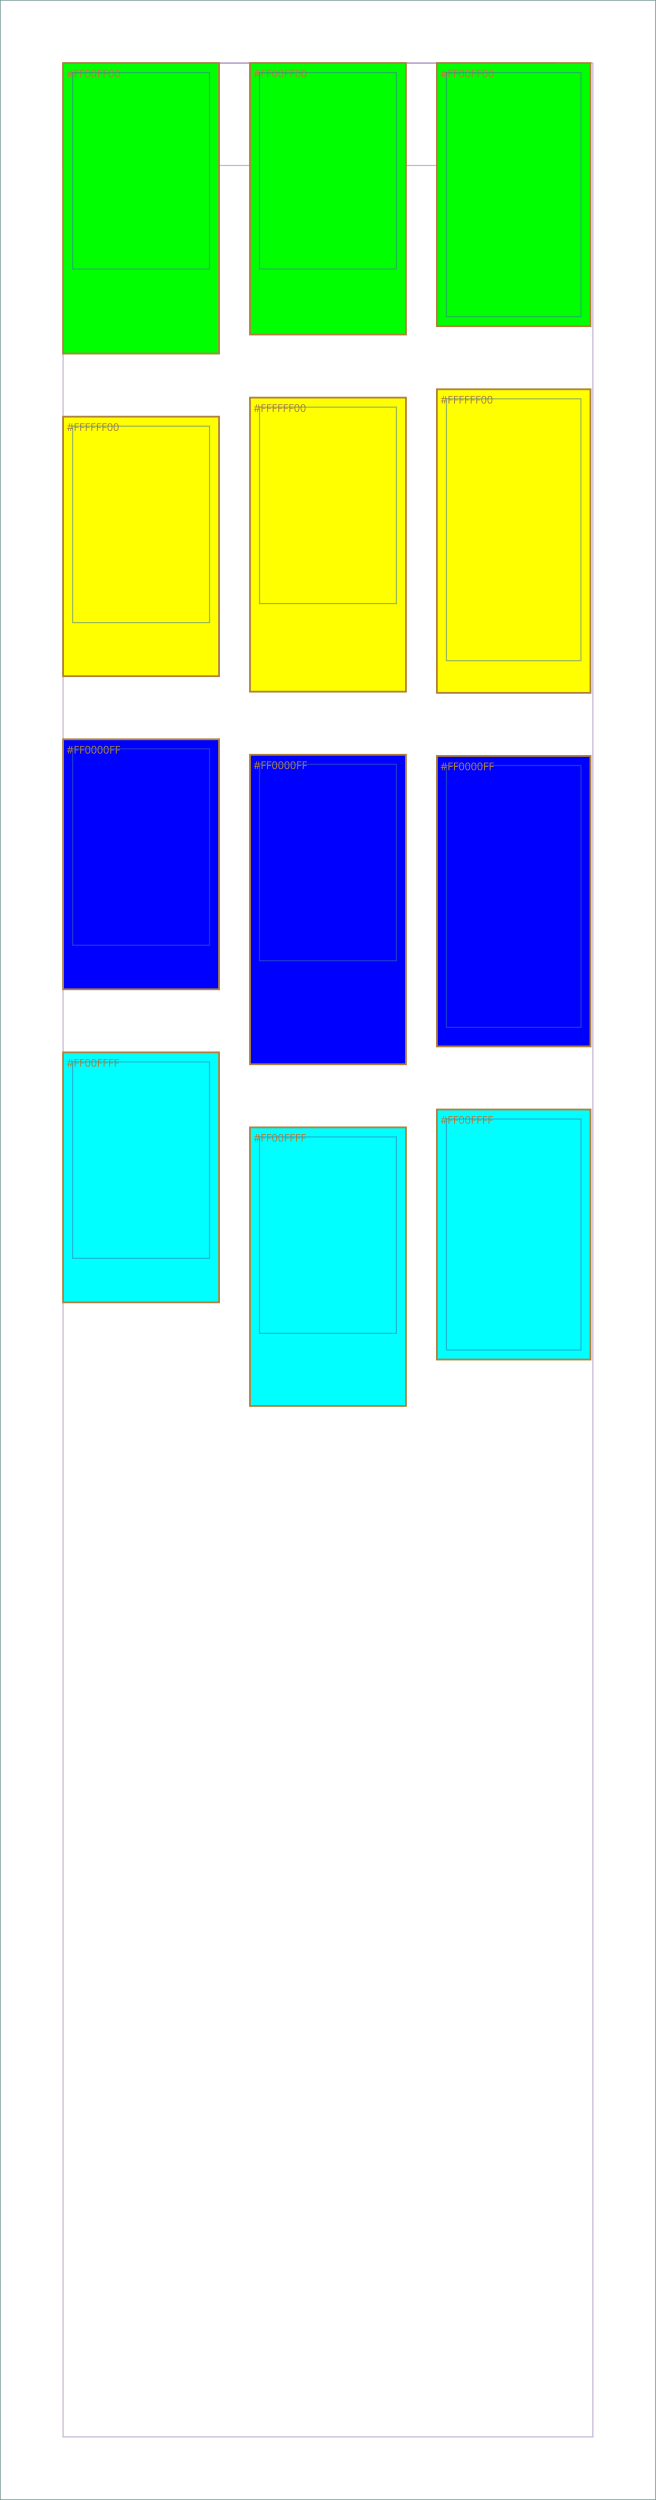
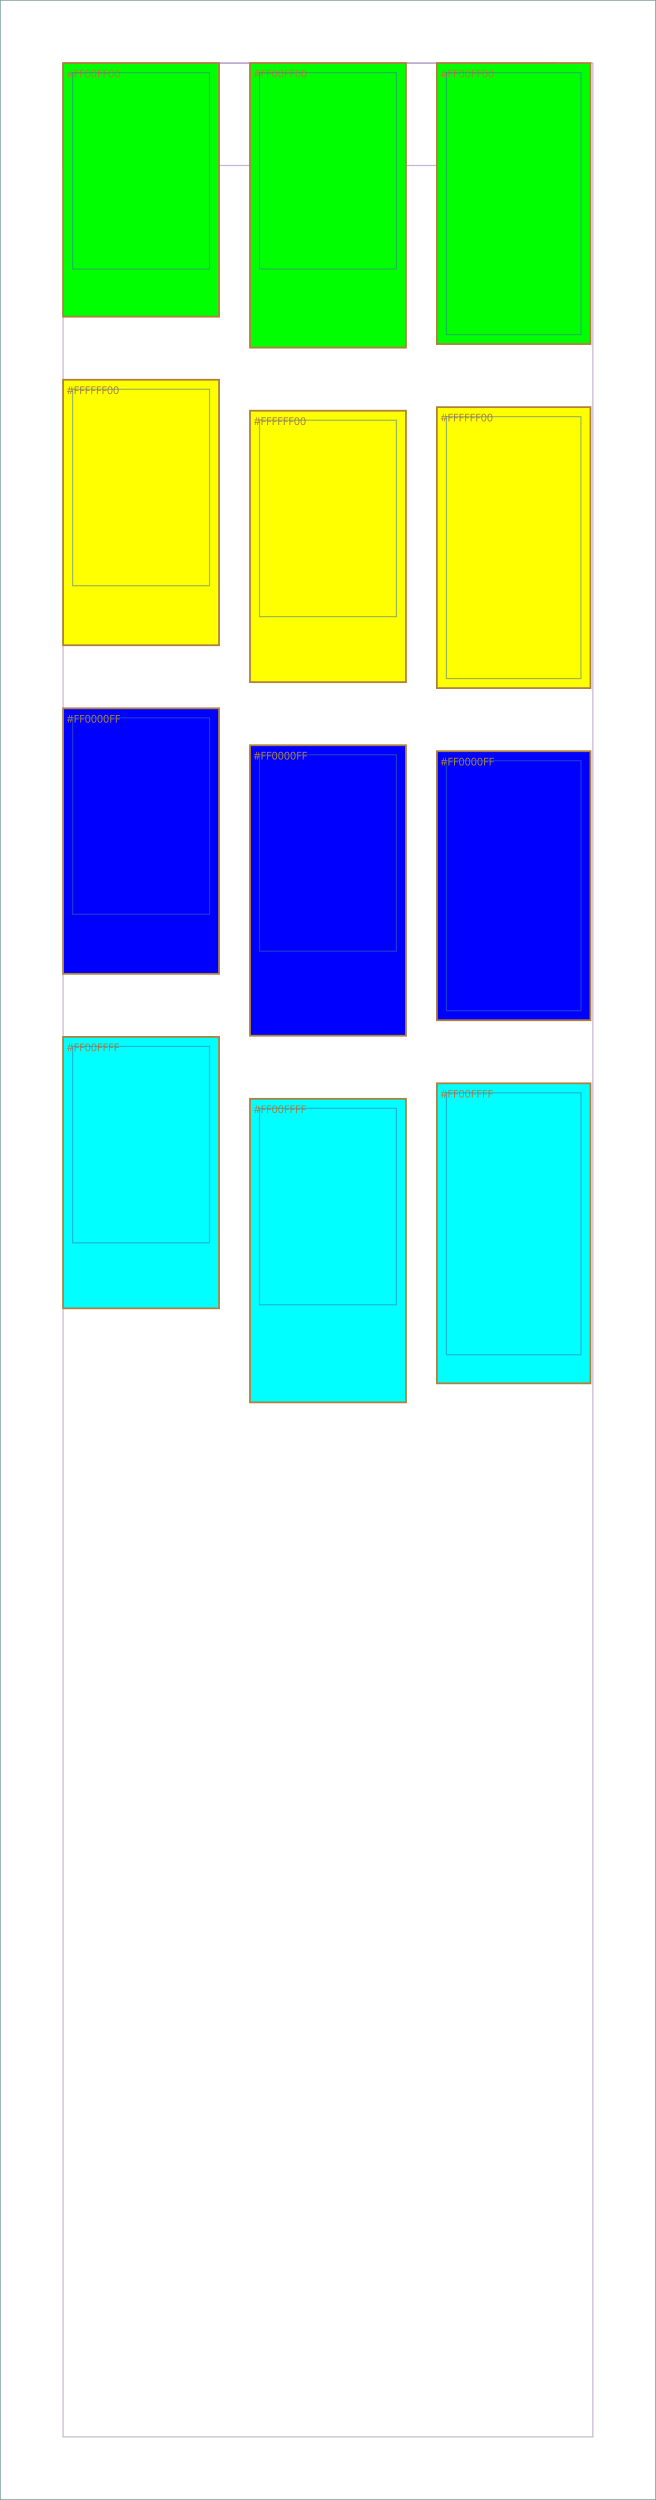
<svg xmlns="http://www.w3.org/2000/svg" viewBox="0 0 551 2100" width="551" height="2100" role="img" aria-label="ContextualFlowColumn/ContextualFlowColumn_ItemPosition layout wireframe">
  <rect width="551" height="2100" fill="#ffffff" />
  <g>
    <rect x="0" y="0" width="551" height="2100" fill="none" fill-opacity="0" stroke="#5B6470" stroke-width="1" stroke-opacity="0.5" />
  </g>
  <g>
    <rect x="0" y="0" width="551" height="2100" fill="none" fill-opacity="0" stroke="#2E7D6B" stroke-width="1" stroke-opacity="0.5" />
  </g>
  <g>
    <rect x="53" y="53" width="414" height="86" fill="none" fill-opacity="0" stroke="#8E6BA8" stroke-width="1" stroke-opacity="0.5" />
  </g>
  <g>
    <rect x="53" y="53" width="445" height="1994" fill="none" fill-opacity="0" stroke="#8E6BA8" stroke-width="1" stroke-opacity="0.5" />
  </g>
  <g>
-     <rect x="53" y="53" width="131" height="244" fill="#00FF00" fill-opacity="1" stroke="#B0813B" stroke-width="1.5" stroke-opacity="1" />
+     <rect x="53" y="53" width="131" height="213" fill="#00FF00" fill-opacity="1" stroke="#B0813B" stroke-width="1.5" stroke-opacity="1" />
    <text x="56" y="65" font-family="system-ui, sans-serif" font-size="9" fill="#B0813B">#FF00FF00</text>
  </g>
  <g>
    <rect x="61" y="61" width="115" height="165" fill="none" fill-opacity="0" stroke="#3B72A8" stroke-width="1" stroke-opacity="0.5" />
  </g>
  <g>
-     <rect x="53" y="350" width="131" height="218" fill="#FFFF00" fill-opacity="1" stroke="#B0813B" stroke-width="1.5" stroke-opacity="1" />
-     <text x="56" y="362" font-family="system-ui, sans-serif" font-size="9" fill="#B0813B">#FFFFFF00</text>
+     <rect x="53" y="319" width="131" height="223" fill="#FFFF00" fill-opacity="1" stroke="#B0813B" stroke-width="1.5" stroke-opacity="1" />
+     <text x="56" y="331" font-family="system-ui, sans-serif" font-size="9" fill="#B0813B">#FFFFFF00</text>
  </g>
  <g>
-     <rect x="61" y="358" width="115" height="165" fill="none" fill-opacity="0" stroke="#3B72A8" stroke-width="1" stroke-opacity="0.5" />
+     <rect x="61" y="327" width="115" height="165" fill="none" fill-opacity="0" stroke="#3B72A8" stroke-width="1" stroke-opacity="0.5" />
  </g>
  <g>
-     <rect x="53" y="621" width="131" height="210" fill="#0000FF" fill-opacity="1" stroke="#B0813B" stroke-width="1.5" stroke-opacity="1" />
-     <text x="56" y="633" font-family="system-ui, sans-serif" font-size="9" fill="#B0813B">#FF0000FF</text>
+     <rect x="53" y="595" width="131" height="223" fill="#0000FF" fill-opacity="1" stroke="#B0813B" stroke-width="1.5" stroke-opacity="1" />
+     <text x="56" y="607" font-family="system-ui, sans-serif" font-size="9" fill="#B0813B">#FF0000FF</text>
  </g>
  <g>
-     <rect x="61" y="629" width="115" height="165" fill="none" fill-opacity="0" stroke="#3B72A8" stroke-width="1" stroke-opacity="0.5" />
+     <rect x="61" y="603" width="115" height="165" fill="none" fill-opacity="0" stroke="#3B72A8" stroke-width="1" stroke-opacity="0.5" />
  </g>
  <g>
-     <rect x="53" y="884" width="131" height="210" fill="#00FFFF" fill-opacity="1" stroke="#B0813B" stroke-width="1.5" stroke-opacity="1" />
-     <text x="56" y="896" font-family="system-ui, sans-serif" font-size="9" fill="#B0813B">#FF00FFFF</text>
+     <rect x="53" y="871" width="131" height="228" fill="#00FFFF" fill-opacity="1" stroke="#B0813B" stroke-width="1.5" stroke-opacity="1" />
+     <text x="56" y="883" font-family="system-ui, sans-serif" font-size="9" fill="#B0813B">#FF00FFFF</text>
  </g>
  <g>
-     <rect x="61" y="892" width="115" height="165" fill="none" fill-opacity="0" stroke="#3B72A8" stroke-width="1" stroke-opacity="0.5" />
+     <rect x="61" y="879" width="115" height="165" fill="none" fill-opacity="0" stroke="#3B72A8" stroke-width="1" stroke-opacity="0.5" />
  </g>
  <g>
-     <rect x="210" y="53" width="131" height="228" fill="#00FF00" fill-opacity="1" stroke="#B0813B" stroke-width="1.5" stroke-opacity="1" />
+     <rect x="210" y="53" width="131" height="239" fill="#00FF00" fill-opacity="1" stroke="#B0813B" stroke-width="1.5" stroke-opacity="1" />
    <text x="213" y="65" font-family="system-ui, sans-serif" font-size="9" fill="#B0813B">#FF00FF00</text>
  </g>
  <g>
    <rect x="218" y="61" width="115" height="165" fill="none" fill-opacity="0" stroke="#3B72A8" stroke-width="1" stroke-opacity="0.5" />
  </g>
  <g>
-     <rect x="210" y="334" width="131" height="247" fill="#FFFF00" fill-opacity="1" stroke="#B0813B" stroke-width="1.5" stroke-opacity="1" />
-     <text x="213" y="346" font-family="system-ui, sans-serif" font-size="9" fill="#B0813B">#FFFFFF00</text>
+     <rect x="210" y="345" width="131" height="228" fill="#FFFF00" fill-opacity="1" stroke="#B0813B" stroke-width="1.5" stroke-opacity="1" />
+     <text x="213" y="357" font-family="system-ui, sans-serif" font-size="9" fill="#B0813B">#FFFFFF00</text>
  </g>
  <g>
-     <rect x="218" y="342" width="115" height="165" fill="none" fill-opacity="0" stroke="#3B72A8" stroke-width="1" stroke-opacity="0.5" />
+     <rect x="218" y="353" width="115" height="165" fill="none" fill-opacity="0" stroke="#3B72A8" stroke-width="1" stroke-opacity="0.5" />
  </g>
  <g>
-     <rect x="210" y="634" width="131" height="260" fill="#0000FF" fill-opacity="1" stroke="#B0813B" stroke-width="1.5" stroke-opacity="1" />
-     <text x="213" y="646" font-family="system-ui, sans-serif" font-size="9" fill="#B0813B">#FF0000FF</text>
+     <rect x="210" y="626" width="131" height="244" fill="#0000FF" fill-opacity="1" stroke="#B0813B" stroke-width="1.5" stroke-opacity="1" />
+     <text x="213" y="638" font-family="system-ui, sans-serif" font-size="9" fill="#B0813B">#FF0000FF</text>
  </g>
  <g>
-     <rect x="218" y="642" width="115" height="165" fill="none" fill-opacity="0" stroke="#3B72A8" stroke-width="1" stroke-opacity="0.5" />
+     <rect x="218" y="634" width="115" height="165" fill="none" fill-opacity="0" stroke="#3B72A8" stroke-width="1" stroke-opacity="0.5" />
  </g>
  <g>
-     <rect x="210" y="947" width="131" height="234" fill="#00FFFF" fill-opacity="1" stroke="#B0813B" stroke-width="1.5" stroke-opacity="1" />
-     <text x="213" y="959" font-family="system-ui, sans-serif" font-size="9" fill="#B0813B">#FF00FFFF</text>
+     <rect x="210" y="923" width="131" height="255" fill="#00FFFF" fill-opacity="1" stroke="#B0813B" stroke-width="1.5" stroke-opacity="1" />
+     <text x="213" y="935" font-family="system-ui, sans-serif" font-size="9" fill="#B0813B">#FF00FFFF</text>
  </g>
  <g>
-     <rect x="218" y="955" width="115" height="165" fill="none" fill-opacity="0" stroke="#3B72A8" stroke-width="1" stroke-opacity="0.5" />
+     <rect x="218" y="931" width="115" height="165" fill="none" fill-opacity="0" stroke="#3B72A8" stroke-width="1" stroke-opacity="0.5" />
  </g>
  <g>
-     <rect x="367" y="53" width="129" height="221" fill="#00FF00" fill-opacity="1" stroke="#B0813B" stroke-width="1.5" stroke-opacity="1" />
+     <rect x="367" y="53" width="129" height="236" fill="#00FF00" fill-opacity="1" stroke="#B0813B" stroke-width="1.5" stroke-opacity="1" />
    <text x="370" y="65" font-family="system-ui, sans-serif" font-size="9" fill="#B0813B">#FF00FF00</text>
  </g>
  <g>
-     <rect x="375" y="61" width="113" height="205" fill="none" fill-opacity="0" stroke="#3B72A8" stroke-width="1" stroke-opacity="0.5" />
+     <rect x="375" y="61" width="113" height="220" fill="none" fill-opacity="0" stroke="#3B72A8" stroke-width="1" stroke-opacity="0.5" />
  </g>
  <g>
-     <rect x="367" y="327" width="129" height="255" fill="#FFFF00" fill-opacity="1" stroke="#B0813B" stroke-width="1.5" stroke-opacity="1" />
-     <text x="370" y="339" font-family="system-ui, sans-serif" font-size="9" fill="#B0813B">#FFFFFF00</text>
+     <rect x="367" y="342" width="129" height="236" fill="#FFFF00" fill-opacity="1" stroke="#B0813B" stroke-width="1.5" stroke-opacity="1" />
+     <text x="370" y="354" font-family="system-ui, sans-serif" font-size="9" fill="#B0813B">#FFFFFF00</text>
  </g>
  <g>
-     <rect x="375" y="335" width="113" height="220" fill="none" fill-opacity="0" stroke="#3B72A8" stroke-width="1" stroke-opacity="0.5" />
+     <rect x="375" y="350" width="113" height="220" fill="none" fill-opacity="0" stroke="#3B72A8" stroke-width="1" stroke-opacity="0.5" />
  </g>
  <g>
-     <rect x="367" y="635" width="129" height="244" fill="#0000FF" fill-opacity="1" stroke="#B0813B" stroke-width="1.5" stroke-opacity="1" />
-     <text x="370" y="647" font-family="system-ui, sans-serif" font-size="9" fill="#B0813B">#FF0000FF</text>
+     <rect x="367" y="631" width="129" height="226" fill="#0000FF" fill-opacity="1" stroke="#B0813B" stroke-width="1.5" stroke-opacity="1" />
+     <text x="370" y="643" font-family="system-ui, sans-serif" font-size="9" fill="#B0813B">#FF0000FF</text>
  </g>
  <g>
-     <rect x="375" y="643" width="113" height="220" fill="none" fill-opacity="0" stroke="#3B72A8" stroke-width="1" stroke-opacity="0.5" />
+     <rect x="375" y="639" width="113" height="210" fill="none" fill-opacity="0" stroke="#3B72A8" stroke-width="1" stroke-opacity="0.5" />
  </g>
  <g>
-     <rect x="367" y="932" width="129" height="210" fill="#00FFFF" fill-opacity="1" stroke="#B0813B" stroke-width="1.5" stroke-opacity="1" />
-     <text x="370" y="944" font-family="system-ui, sans-serif" font-size="9" fill="#B0813B">#FF00FFFF</text>
+     <rect x="367" y="910" width="129" height="252" fill="#00FFFF" fill-opacity="1" stroke="#B0813B" stroke-width="1.5" stroke-opacity="1" />
+     <text x="370" y="922" font-family="system-ui, sans-serif" font-size="9" fill="#B0813B">#FF00FFFF</text>
  </g>
  <g>
-     <rect x="375" y="940" width="113" height="194" fill="none" fill-opacity="0" stroke="#3B72A8" stroke-width="1" stroke-opacity="0.5" />
+     <rect x="375" y="918" width="113" height="220" fill="none" fill-opacity="0" stroke="#3B72A8" stroke-width="1" stroke-opacity="0.5" />
  </g>
</svg>
